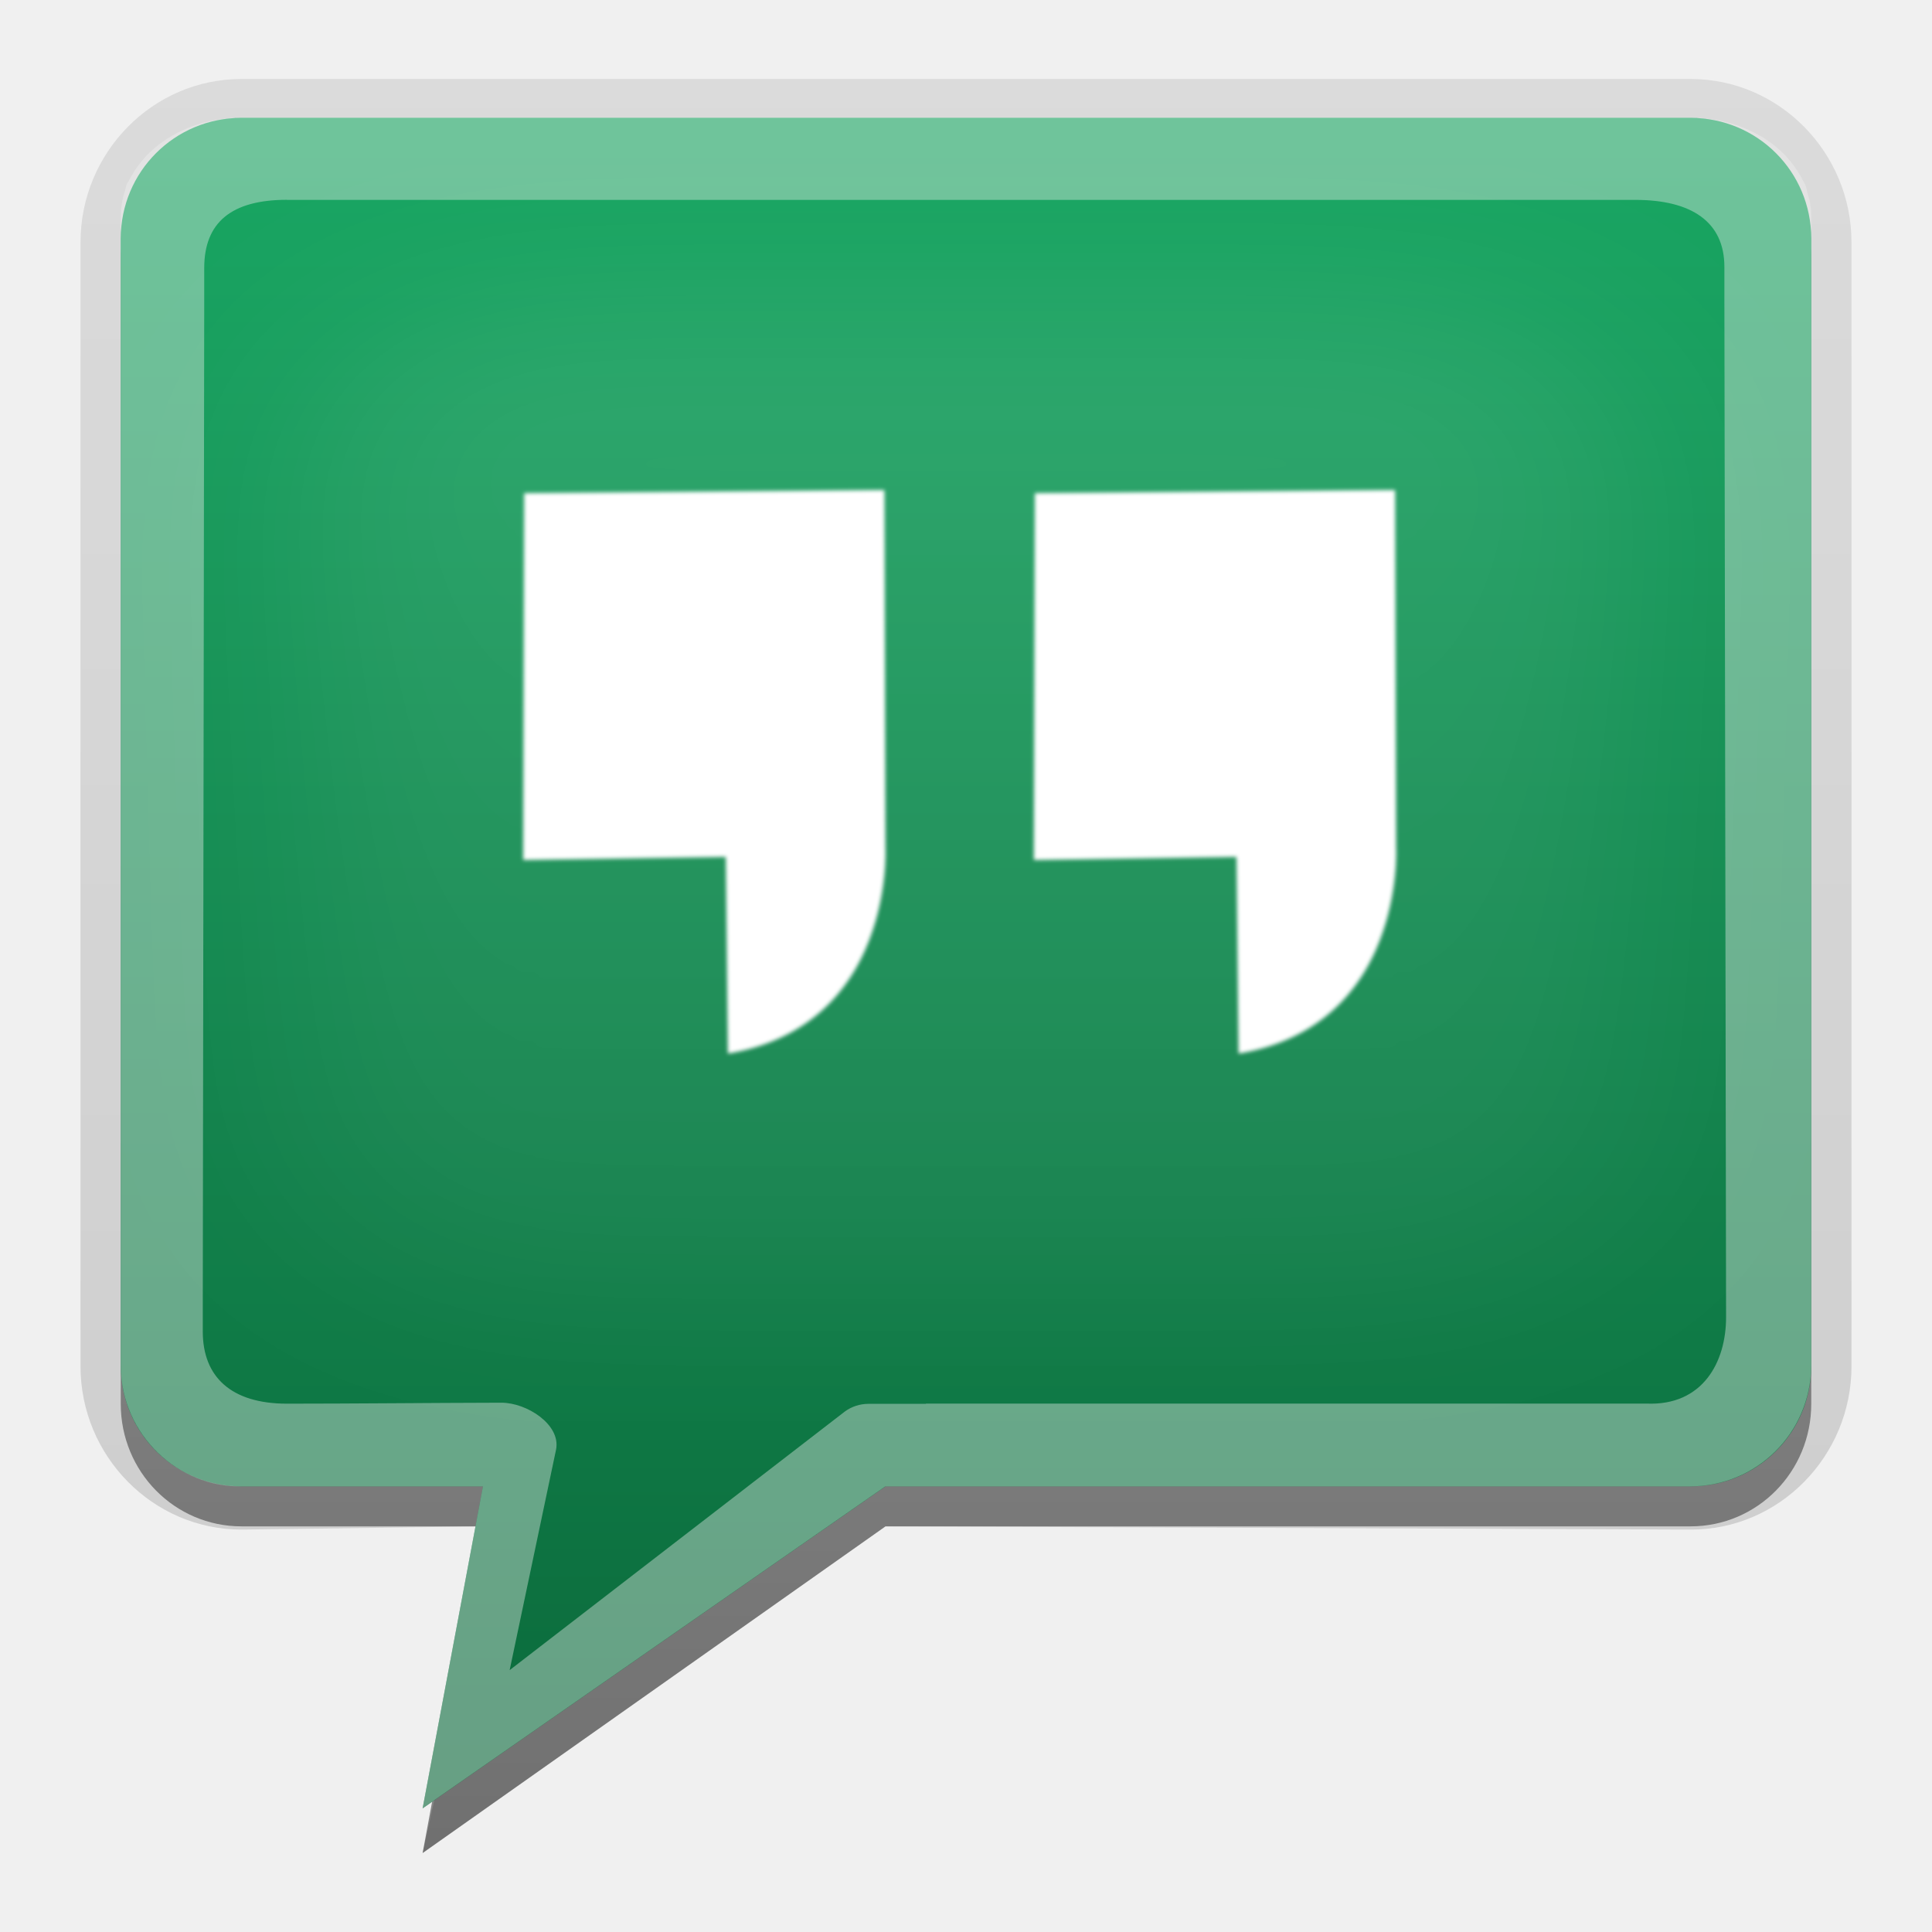
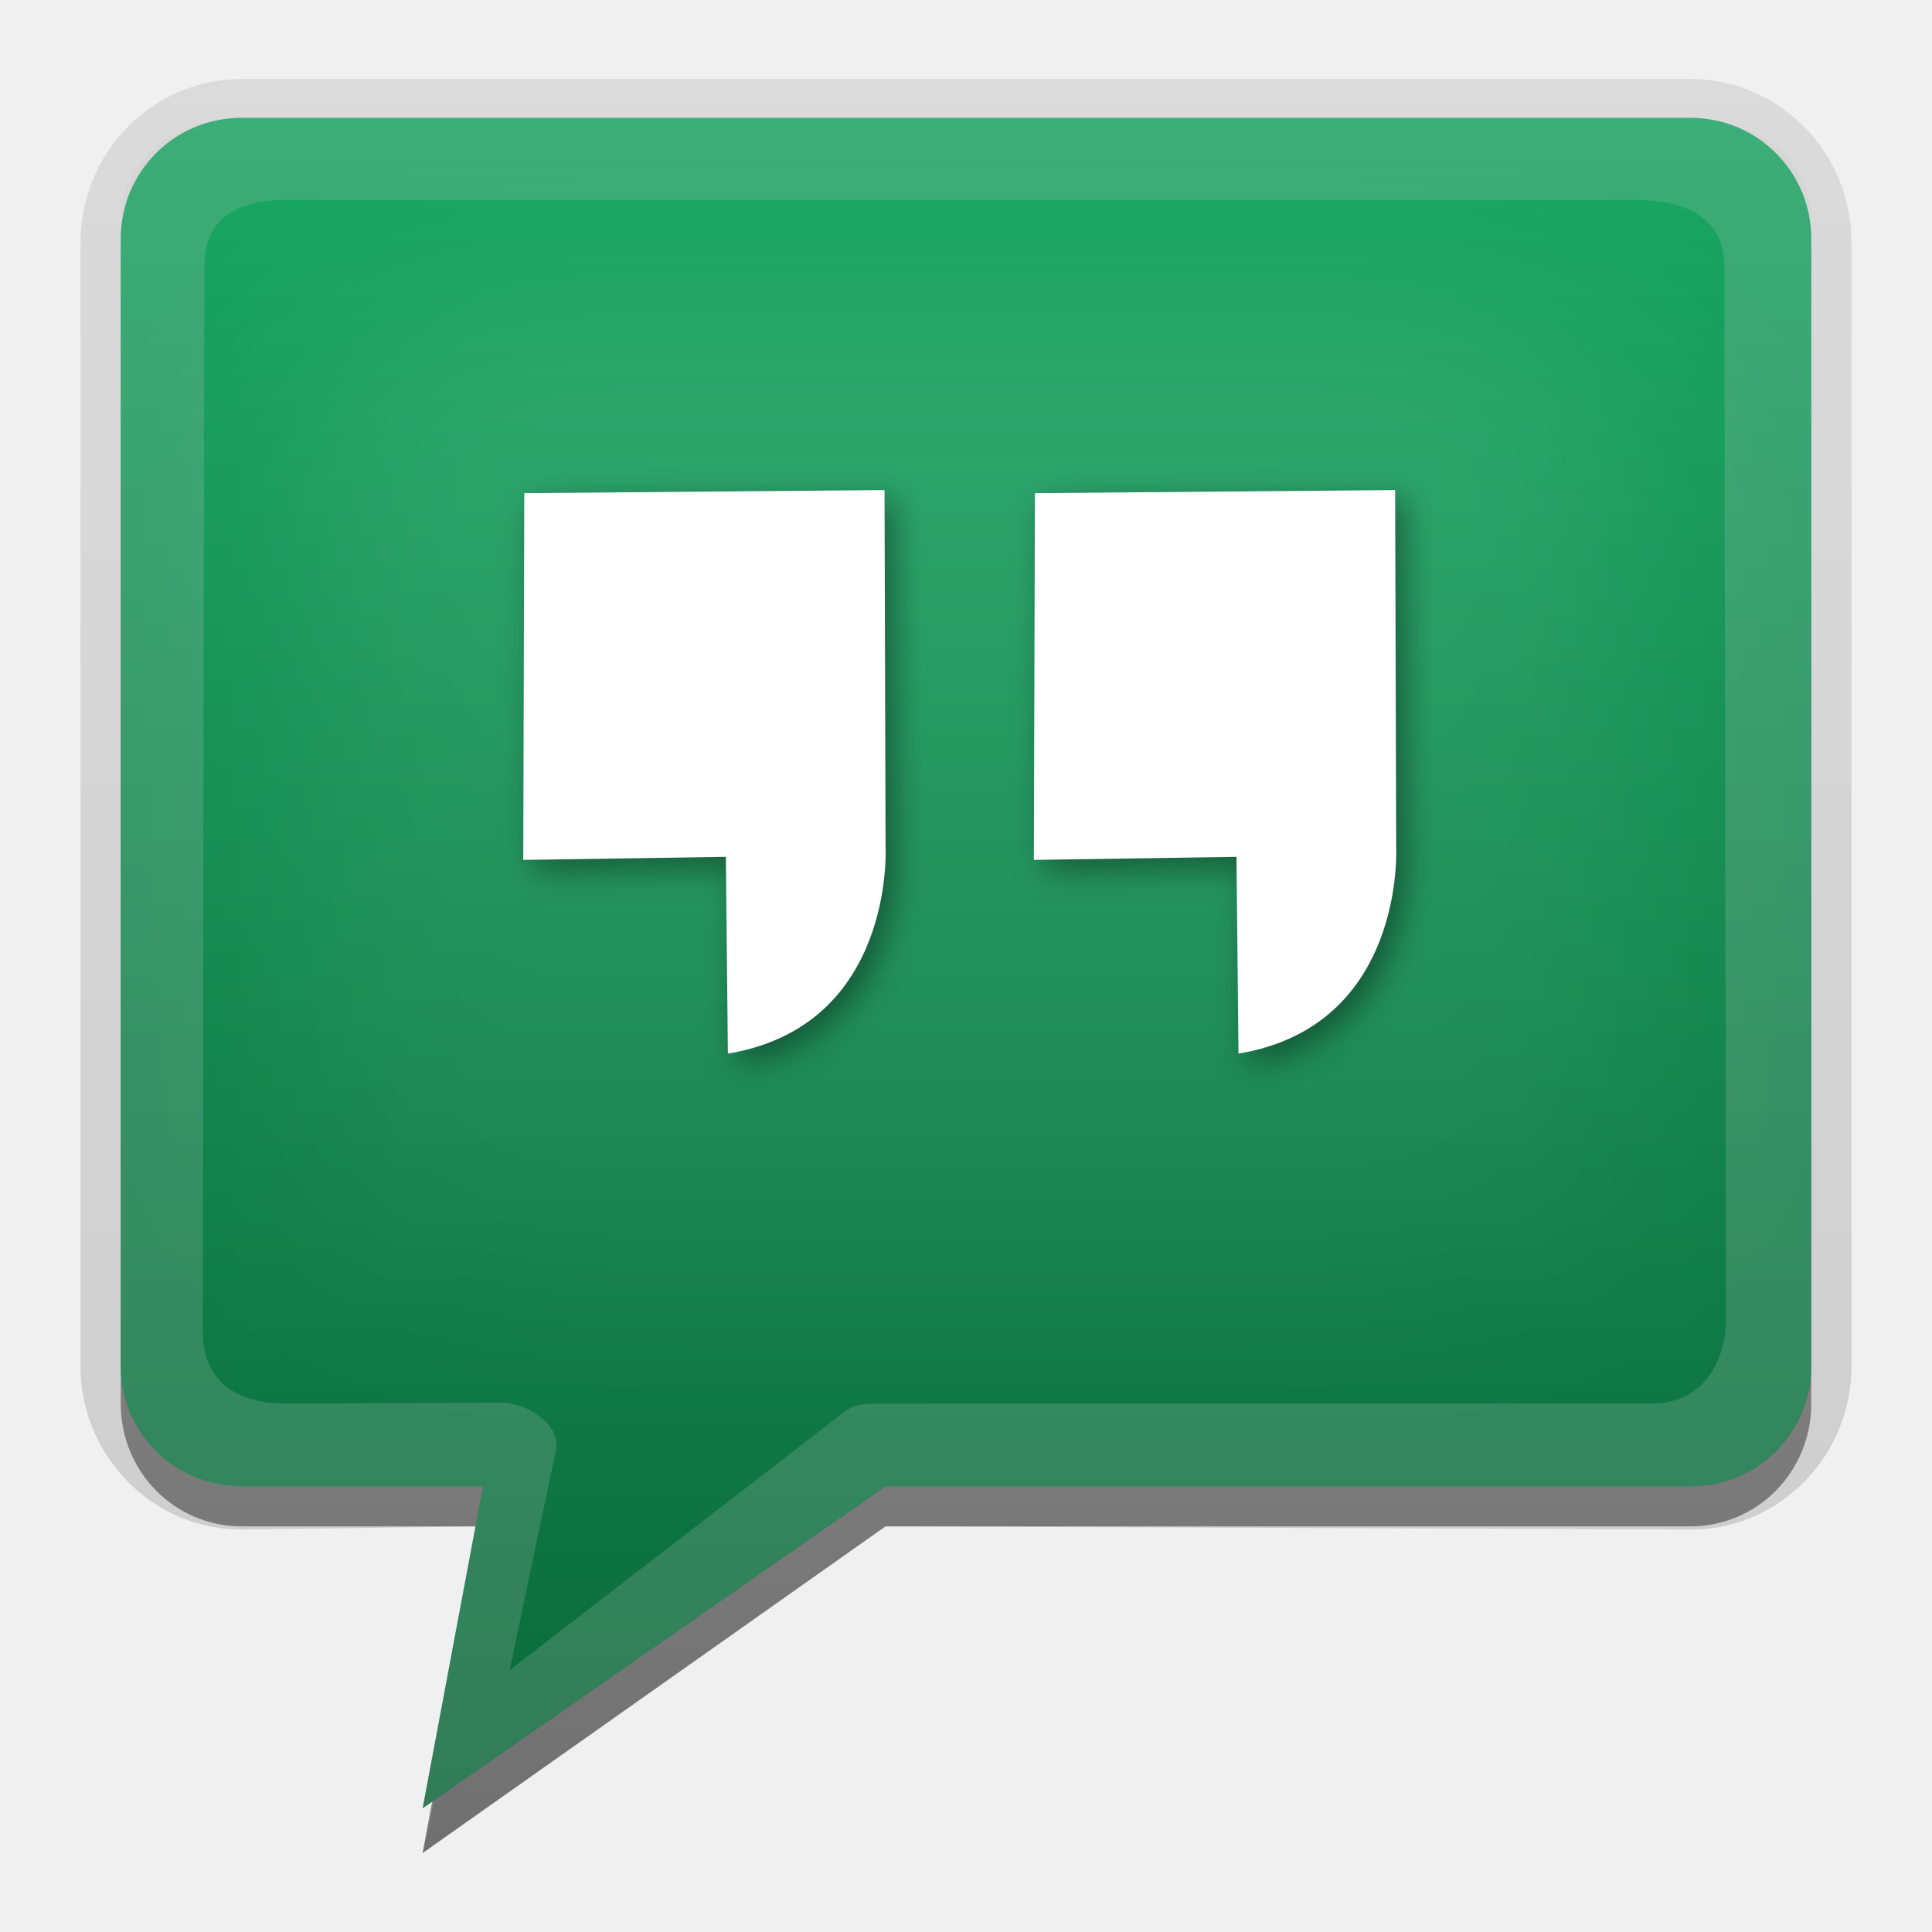
<svg xmlns="http://www.w3.org/2000/svg" xmlns:xlink="http://www.w3.org/1999/xlink" version="1.0" width="24" height="24" id="svg2408" viewBox="0 0 24 24">
  <defs id="defs2410">
    <linearGradient id="linearGradient4285">
      <stop id="stop4287" style="stop-color:#ffffff;stop-opacity:1" offset="0" />
      <stop id="stop5732" style="stop-color:#ffffff;stop-opacity:0.709" offset="0.5" />
      <stop id="stop4289" style="stop-color:#ffffff;stop-opacity:0" offset="1" />
    </linearGradient>
    <linearGradient id="linearGradient4239">
      <stop id="stop5734" style="stop-color:#e2f39e;stop-opacity:0" offset="0" />
      <stop id="stop5736" style="stop-color:#e0f298;stop-opacity:0.291" offset="0.3" />
      <stop id="stop4243" style="stop-color:#e0f297;stop-opacity:0.165" offset="1" />
    </linearGradient>
    <linearGradient x1="45.448" y1="92.54" x2="45.448" y2="7.017" id="ButtonShadow" gradientUnits="userSpaceOnUse" gradientTransform="scale(1.005865,0.994169)">
      <stop id="stop3750" style="stop-color:#000000;stop-opacity:1" offset="0" />
      <stop id="stop3752" style="stop-color:#000000;stop-opacity:0.588" offset="1" />
    </linearGradient>
    <linearGradient id="linearGradient3737">
      <stop id="stop3739" style="stop-color:#ffffff;stop-opacity:1" offset="0" />
      <stop id="stop3741" style="stop-color:#ffffff;stop-opacity:0" offset="1" />
    </linearGradient>
    <linearGradient id="linearGradient3700">
      <stop id="stop3702" style="stop-color:#2276c5;stop-opacity:1" offset="0" />
      <stop id="stop3704" style="stop-color:#68baf4;stop-opacity:1" offset="1" />
    </linearGradient>
    <filter id="filter3174" style="color-interpolation-filters:sRGB">
      <feGaussianBlur id="feGaussianBlur3176" stdDeviation="1.71" />
    </filter>
    <linearGradient x1="48" y1="20.221" x2="48" y2="138.661" id="linearGradient3613" xlink:href="#linearGradient3737" gradientUnits="userSpaceOnUse" />
    <clipPath id="clipPath3613">
      <rect width="84" height="84" rx="6" ry="6" x="6" y="6" id="rect3615" style="fill:#ffffff;fill-opacity:1;fill-rule:nonzero;stroke:none" />
    </clipPath>
    <linearGradient x1="48" y1="90" x2="48" y2="5.988" id="linearGradient3151" xlink:href="#linearGradient3700" gradientUnits="userSpaceOnUse" gradientTransform="translate(-94.94915,138.7119)" />
    <linearGradient x1="36.357" y1="6" x2="36.357" y2="63.893" id="linearGradient3153" xlink:href="#linearGradient3737" gradientUnits="userSpaceOnUse" gradientTransform="translate(-94.94915,138.7119)" />
    <radialGradient cx="48" cy="90.172" r="42" fx="48" fy="90.172" id="radialGradient3155" xlink:href="#linearGradient3737" gradientUnits="userSpaceOnUse" gradientTransform="matrix(1.157313,0,0,0.9959077,-102.5002,138.909)" />
    <linearGradient x1="10.32" y1="21" x2="10.32" y2="0.999" id="ButtonColor" gradientUnits="userSpaceOnUse">
      <stop id="stop3189" style="stop-color:#0b693b;stop-opacity:1" offset="0" />
      <stop id="stop3191" style="stop-color:#19a763;stop-opacity:1" offset="1" />
    </linearGradient>
    <linearGradient x1="48" y1="90" x2="48" y2="5.988" id="linearGradient3948" xlink:href="#ButtonColor" gradientUnits="userSpaceOnUse" gradientTransform="translate(15.05085,138.7119)" />
    <linearGradient x1="44" y1="6" x2="44" y2="64.215" id="linearGradient3967" xlink:href="#linearGradient3737" gradientUnits="userSpaceOnUse" gradientTransform="translate(15.05085,138.7119)" />
    <radialGradient cx="48" cy="72" r="42" fx="48" fy="72" id="radialGradient3982" xlink:href="#linearGradient3737" gradientUnits="userSpaceOnUse" gradientTransform="matrix(1.142857,0,0,0.952381,8.193705,142.1404)" />
    <linearGradient x1="48" y1="90" x2="48" y2="5.988" id="linearGradient3989" xlink:href="#ButtonShadow" gradientUnits="userSpaceOnUse" gradientTransform="matrix(1,0,0,1.014528,0,0.9128329)" />
    <linearGradient x1="48" y1="90.868" x2="48" y2="5.988" id="linearGradient4001" xlink:href="#ButtonShadow" gradientUnits="userSpaceOnUse" gradientTransform="matrix(0.9869925,0,0,1,0.196689,1)" />
    <linearGradient x1="48" y1="90.868" x2="48" y2="5.988" id="linearGradient4009" xlink:href="#ButtonShadow" gradientUnits="userSpaceOnUse" gradientTransform="matrix(1,0,0,1.015192,-1,-1.008161)" />
    <linearGradient x1="48" y1="90.868" x2="48" y2="5.988" id="linearGradient4023" xlink:href="#ButtonShadow" gradientUnits="userSpaceOnUse" gradientTransform="translate(-1,1)" />
    <linearGradient x1="48" y1="90.868" x2="48" y2="5.988" id="linearGradient4031" xlink:href="#ButtonShadow" gradientUnits="userSpaceOnUse" gradientTransform="translate(-1,1)" />
    <filter x="-0.194" y="-0.194" width="1.388" height="1.388" id="filter4055" style="color-interpolation-filters:sRGB">
      <feGaussianBlur id="feGaussianBlur4057" stdDeviation="5.338" />
    </filter>
    <radialGradient cx="24" cy="34.75" r="42" fx="24" fy="34.75" id="radialGradient5730" xlink:href="#linearGradient4285" gradientUnits="userSpaceOnUse" gradientTransform="matrix(0.5,0,0,0.5238095,12,17.79762)" />
    <linearGradient x1="44" y1="36" x2="96" y2="24" id="linearGradient5770" xlink:href="#linearGradient4239" gradientUnits="userSpaceOnUse" />
    <linearGradient x1="42" y1="45" x2="96" y2="48" id="linearGradient5774" xlink:href="#linearGradient4239" gradientUnits="userSpaceOnUse" />
    <linearGradient x1="36" y1="51" x2="82" y2="76" id="linearGradient5776" xlink:href="#linearGradient4239" gradientUnits="userSpaceOnUse" />
    <linearGradient x1="32" y1="56" x2="48" y2="72" id="linearGradient5778" xlink:href="#linearGradient4239" gradientUnits="userSpaceOnUse" />
    <linearGradient x1="11.469" y1="16.422" x2="8" y2="0" id="linearGradient5780" xlink:href="#linearGradient4239" gradientUnits="userSpaceOnUse" />
    <linearGradient x1="32" y1="16" x2="39" y2="6" id="linearGradient5782" xlink:href="#linearGradient4239" gradientUnits="userSpaceOnUse" />
    <linearGradient x1="42" y1="23" x2="70" y2="1" id="linearGradient5784" xlink:href="#linearGradient4239" gradientUnits="userSpaceOnUse" />
-     <filter style="color-interpolation-filters:sRGB" id="filter927" x="-0.012" width="1.025" y="-0.008" height="1.016">
-       <feGaussianBlur stdDeviation="0.092" id="feGaussianBlur929" />
+     <linearGradient xlink:href="#ButtonShadow" id="linearGradient889" gradientUnits="userSpaceOnUse" gradientTransform="scale(1.005865,0.994169)" x1="45.448" y1="92.54" x2="45.448" y2="7.017" />
+     <filter style="color-interpolation-filters:sRGB" id="filter1715-3">
+       <feFlood flood-opacity="0.392" flood-color="rgb(0,0,0)" result="flood" id="feFlood1705-7" />
+       <feComposite in="flood" in2="SourceGraphic" operator="in" result="composite1" id="feComposite1707-5" />
+       <feGaussianBlur in="composite1" stdDeviation="0.8" result="blur" id="feGaussianBlur1709-9" />
+       <feOffset dx="0.5" dy="0.5" result="offset" id="feOffset1711-2" />
+       <feComposite in="offset" in2="offset" operator="atop" result="composite2" id="feComposite1713-2" />
    </filter>
-     <filter style="color-interpolation-filters:sRGB" id="filter927-5" x="-0.012" width="1.025" y="-0.008" height="1.016">
-       <feGaussianBlur stdDeviation="0.092" id="feGaussianBlur929-6" />
+     <filter style="color-interpolation-filters:sRGB" id="filter1715">
+       <feFlood flood-opacity="0.392" flood-color="rgb(0,0,0)" result="flood" id="feFlood1705" />
+       <feComposite in="flood" in2="SourceGraphic" operator="in" result="composite1" id="feComposite1707" />
+       <feGaussianBlur in="composite1" stdDeviation="0.8" result="blur" id="feGaussianBlur1709" />
+       <feOffset dx="0.5" dy="0.5" result="offset" id="feOffset1711" />
+       <feComposite in="offset" in2="offset" operator="atop" result="composite2" id="feComposite1713" />
    </filter>
-     <linearGradient xlink:href="#ButtonShadow" id="linearGradient889" gradientUnits="userSpaceOnUse" gradientTransform="scale(1.005865,0.994169)" x1="45.448" y1="92.54" x2="45.448" y2="7.017" />
  </defs>
  <g id="layer2" style="display:none" transform="translate(0,-72)">
    <rect width="86" height="85" rx="6" ry="6" x="5" y="7" id="rect3745" style="opacity:0.9;fill:url(#linearGradient889);fill-opacity:1;fill-rule:nonzero;stroke:none;filter:url(#filter3174)" />
  </g>
  <g id="layer3" transform="matrix(0.25,0,0,0.25,0,-0.03601695)">
    <path d="m 12,4.068 c -4.408,0 -8,3.647 -8,8.122 v 55.836 c 0,4.475 3.592,8.122 8,8.122 l 12,-0.159 c -0.693,5.484 -1.32,8.7 -3,16.232 l 23,-16.232 40,0.159 c 4.408,0.017 8,-3.647 8,-8.122 V 12.189 C 92,7.715 88.408,4.068 84,4.068 Z" id="path4007" style="opacity:0.15;fill:url(#linearGradient4009);fill-opacity:1;fill-rule:nonzero;stroke:none;stroke-width:1.008" />
    <path d="M 12,7 C 8.676,7 6,9.715 6,13.087 v 56.814 c 0,3.372 2.676,6.087 6,6.087 H 24 L 21,92.22 44,75.988 h 40 c 3.324,0 6,-2.715 6,-6.087 V 13.087 C 90,9.715 87.324,7 84,7 Z" id="path3984" style="opacity:0.45;fill:url(#linearGradient3989);fill-opacity:1;fill-rule:nonzero;stroke:none;stroke-width:1.007" />
  </g>
  <g id="layer1" transform="matrix(0.25,0,0,0.25,-3.762712,-34.71398)">
    <path d="m 27.051,144.712 c -3.324,0 -6,2.676 -6,6 v 56 c 0,3.324 2.676,6 6,6 h 12 l -3,16 23,-16 h 40 c 3.324,0 6,-2.676 6,-6 v -56 c 0,-3.324 -2.676,-6 -6,-6 z" id="rect2419" style="fill:url(#linearGradient3948);fill-opacity:1;fill-rule:nonzero;stroke:none" />
  </g>
  <g id="layer5" style="display:inline" transform="matrix(0.25,0,0,0.25,0,-0.03601695)">
    <rect width="66" height="66" rx="12" ry="12" x="15" y="15" transform="matrix(1,0,0,0.743845,0,3.842326)" clip-path="url(#clipPath3613)" id="rect3171" style="opacity:0.1;fill:url(#linearGradient3613);fill-opacity:1;fill-rule:nonzero;stroke:#ffffff;stroke-width:0.58;stroke-linecap:round;stroke-linejoin:miter;stroke-miterlimit:4;stroke-dasharray:none;stroke-dashoffset:0;stroke-opacity:1;filter:url(#filter4055)" />
  </g>
-   <path style="fill:#ffffff;stroke:#000000;stroke-width:0;stroke-linecap:butt;stroke-linejoin:miter;stroke-miterlimit:4;stroke-dasharray:none;stroke-opacity:1;filter:url(#filter927)" d="m 61.542,52.497 -0.102,-9.775 -10.068,0.153 0.051,-18.225 17.898,-0.153 0.051,17.767 c 0,0 0.458,8.858 -7.831,10.233 z" id="path103-6" transform="matrix(0.25,0,0,0.25,0,-0.03601695)" />
-   <path style="fill:#ffffff;stroke:#000000;stroke-width:0;stroke-linecap:butt;stroke-linejoin:miter;stroke-miterlimit:4;stroke-dasharray:none;stroke-opacity:1;filter:url(#filter927-5)" d="m 36.167,52.497 -0.102,-9.775 -10.068,0.153 0.051,-18.225 17.898,-0.153 0.051,17.767 c 0,0 0.458,8.858 -7.831,10.233 z" id="path103-6-9" transform="matrix(0.25,0,0,0.25,0,-0.03601695)" />
-   <path style="opacity:0.4;fill:#f1f1f1;fill-opacity:1;fill-rule:nonzero;stroke:none;stroke-width:0.25" d="m 3,1.463 c -0.576,0 -1.067,0.262 -1.318,0.645 -0.003,0.004 -0.009,0.008 -0.012,0.012 -0.003,0.005 -0.003,0.01 -0.006,0.015 -0.022,0.035 -0.044,0.071 -0.062,0.108 -0.008,0.015 -0.02,0.026 -0.026,0.041 -0.003,0.006 -0.004,0.014 -0.006,0.021 -0.009,0.022 -0.011,0.047 -0.018,0.07 -0.011,0.036 -0.022,0.069 -0.029,0.105 -0.013,0.064 -0.023,0.129 -0.023,0.196 v 0.404 l 9e-5,13.884 c 0.004,0.869 0.724,1.515 1.5,1.5 l 3,-2.97e-4 -0.75,3.999 5.748,-3.999 H 21 c 0.819,-0.002 1.492,-0.657 1.5,-1.5 V 3.08 2.676 c 0,-0.068 -0.01,-0.132 -0.023,-0.196 -7.71e-4,-0.004 -0.005,-0.008 -0.006,-0.012 -0.006,-0.028 -0.012,-0.054 -0.021,-0.082 -0.007,-0.028 -0.01,-0.056 -0.021,-0.082 -0.003,-0.006 -0.006,-0.014 -0.009,-0.021 -0.007,-0.016 -0.019,-0.029 -0.026,-0.044 -0.017,-0.037 -0.037,-0.071 -0.059,-0.105 -0.003,-0.005 -0.006,-0.01 -0.009,-0.015 -0.003,-0.004 -0.006,-0.008 -0.009,-0.012 C 22.067,1.725 21.576,1.463 21,1.463 Z m 0.565,1.02 h 0.501 15.747 0.501 c 0.695,0 1.107,0.27 1.107,0.832 v 0.404 l 0.021,12.642 c 8.99e-4,0.562 -0.292,1.104 -0.987,1.075 h -0.46 -8.493 v 0.003 h -0.715 c -0.104,3.75e-4 -0.206,0.033 -0.29,0.094 l -4.166,3.214 0.577,-2.742 c 0.059,-0.309 -0.365,-0.581 -0.68,-0.58 -0.875,0.002 -1.883,0.012 -2.663,0.012 -0.695,0 -1.046,-0.334 -1.046,-0.896 V 16.135 L 2.537,3.733 V 3.329 c 0,-0.562 0.333,-0.847 1.028,-0.847 z" id="path3969-3" />
+   <path style="opacity:0.2;fill:#c8c8c8;fill-opacity:1;fill-rule:nonzero;stroke:none;stroke-width:0.25" d="m 3,1.463 c -0.576,0 -1.067,0.262 -1.318,0.645 -0.003,0.004 -0.009,0.008 -0.012,0.012 -0.003,0.005 -0.003,0.01 -0.006,0.015 -0.022,0.035 -0.044,0.071 -0.062,0.108 -0.008,0.015 -0.02,0.026 -0.026,0.041 -0.003,0.006 -0.004,0.014 -0.006,0.021 -0.009,0.022 -0.011,0.047 -0.018,0.07 -0.011,0.036 -0.022,0.069 -0.029,0.105 -0.013,0.064 -0.023,0.129 -0.023,0.196 v 0.404 l 9e-5,13.884 c 0.004,0.869 0.724,1.515 1.5,1.5 l 3,-2.97e-4 -0.75,3.999 5.748,-3.999 H 21 c 0.819,-0.002 1.492,-0.657 1.5,-1.5 V 3.08 2.676 c 0,-0.068 -0.01,-0.132 -0.023,-0.196 -7.71e-4,-0.004 -0.005,-0.008 -0.006,-0.012 -0.006,-0.028 -0.012,-0.054 -0.021,-0.082 -0.007,-0.028 -0.01,-0.056 -0.021,-0.082 -0.003,-0.006 -0.006,-0.014 -0.009,-0.021 -0.007,-0.016 -0.019,-0.029 -0.026,-0.044 -0.017,-0.037 -0.037,-0.071 -0.059,-0.105 -0.003,-0.005 -0.006,-0.01 -0.009,-0.015 -0.003,-0.004 -0.006,-0.008 -0.009,-0.012 C 22.067,1.725 21.576,1.463 21,1.463 Z m 0.565,1.02 h 0.501 15.747 0.501 c 0.695,0 1.107,0.27 1.107,0.832 v 0.404 l 0.021,12.642 c 8.99e-4,0.562 -0.292,1.104 -0.987,1.075 h -0.46 -8.493 v 0.003 h -0.715 c -0.104,3.75e-4 -0.206,0.033 -0.29,0.094 l -4.166,3.214 0.577,-2.742 c 0.059,-0.309 -0.365,-0.581 -0.68,-0.58 -0.875,0.002 -1.883,0.012 -2.663,0.012 -0.695,0 -1.046,-0.334 -1.046,-0.896 V 16.135 L 2.537,3.733 V 3.329 c 0,-0.562 0.333,-0.847 1.028,-0.847 z" id="path3969-3" />
+   <path style="fill:#ffffff;stroke:#000000;stroke-width:0;stroke-linecap:butt;stroke-linejoin:miter;stroke-miterlimit:4;stroke-dasharray:none;stroke-opacity:1;filter:url(#filter1715)" d="m -14.114,25.063 -0.102,-9.775 -10.068,0.153 0.051,-18.225 17.898,-0.153 0.051,17.767 c 0,0 0.458,8.858 -7.831,10.233 z" id="path103-6-9-0" transform="matrix(0.25,0,0,0.25,12.5702,6.822553)" />
+   <path style="fill:#ffffff;stroke:#000000;stroke-width:0;stroke-linecap:butt;stroke-linejoin:miter;stroke-miterlimit:4;stroke-dasharray:none;stroke-opacity:1" d="m 9.042,13.088 -0.025,-2.444 -2.517,0.038 0.013,-4.556 4.475,-0.038 0.013,4.442 c 0,0 0.114,2.215 -1.958,2.558 z" id="path103-6-9-3" />
+   <path style="fill:#ffffff;stroke:#000000;stroke-width:0;stroke-linecap:butt;stroke-linejoin:miter;stroke-miterlimit:4;stroke-dasharray:none;stroke-opacity:1;filter:url(#filter1715-3)" d="m 11.261,25.062 -0.102,-9.775 -10.068,0.153 0.051,-18.225 17.898,-0.153 0.051,17.767 c 0,0 0.458,8.858 -7.831,10.233 z" id="path103-6-9-0-8" transform="matrix(0.25,0,0,0.25,12.5702,6.822553)" />
+   <path style="fill:#ffffff;stroke:#000000;stroke-width:0;stroke-linecap:butt;stroke-linejoin:miter;stroke-miterlimit:4;stroke-dasharray:none;stroke-opacity:1" d="m 15.385,13.088 -0.025,-2.444 -2.517,0.038 0.013,-4.556 4.475,-0.038 0.013,4.442 c 0,0 0.114,2.215 -1.958,2.558 z" id="path103-6-9-9" />
</svg>
